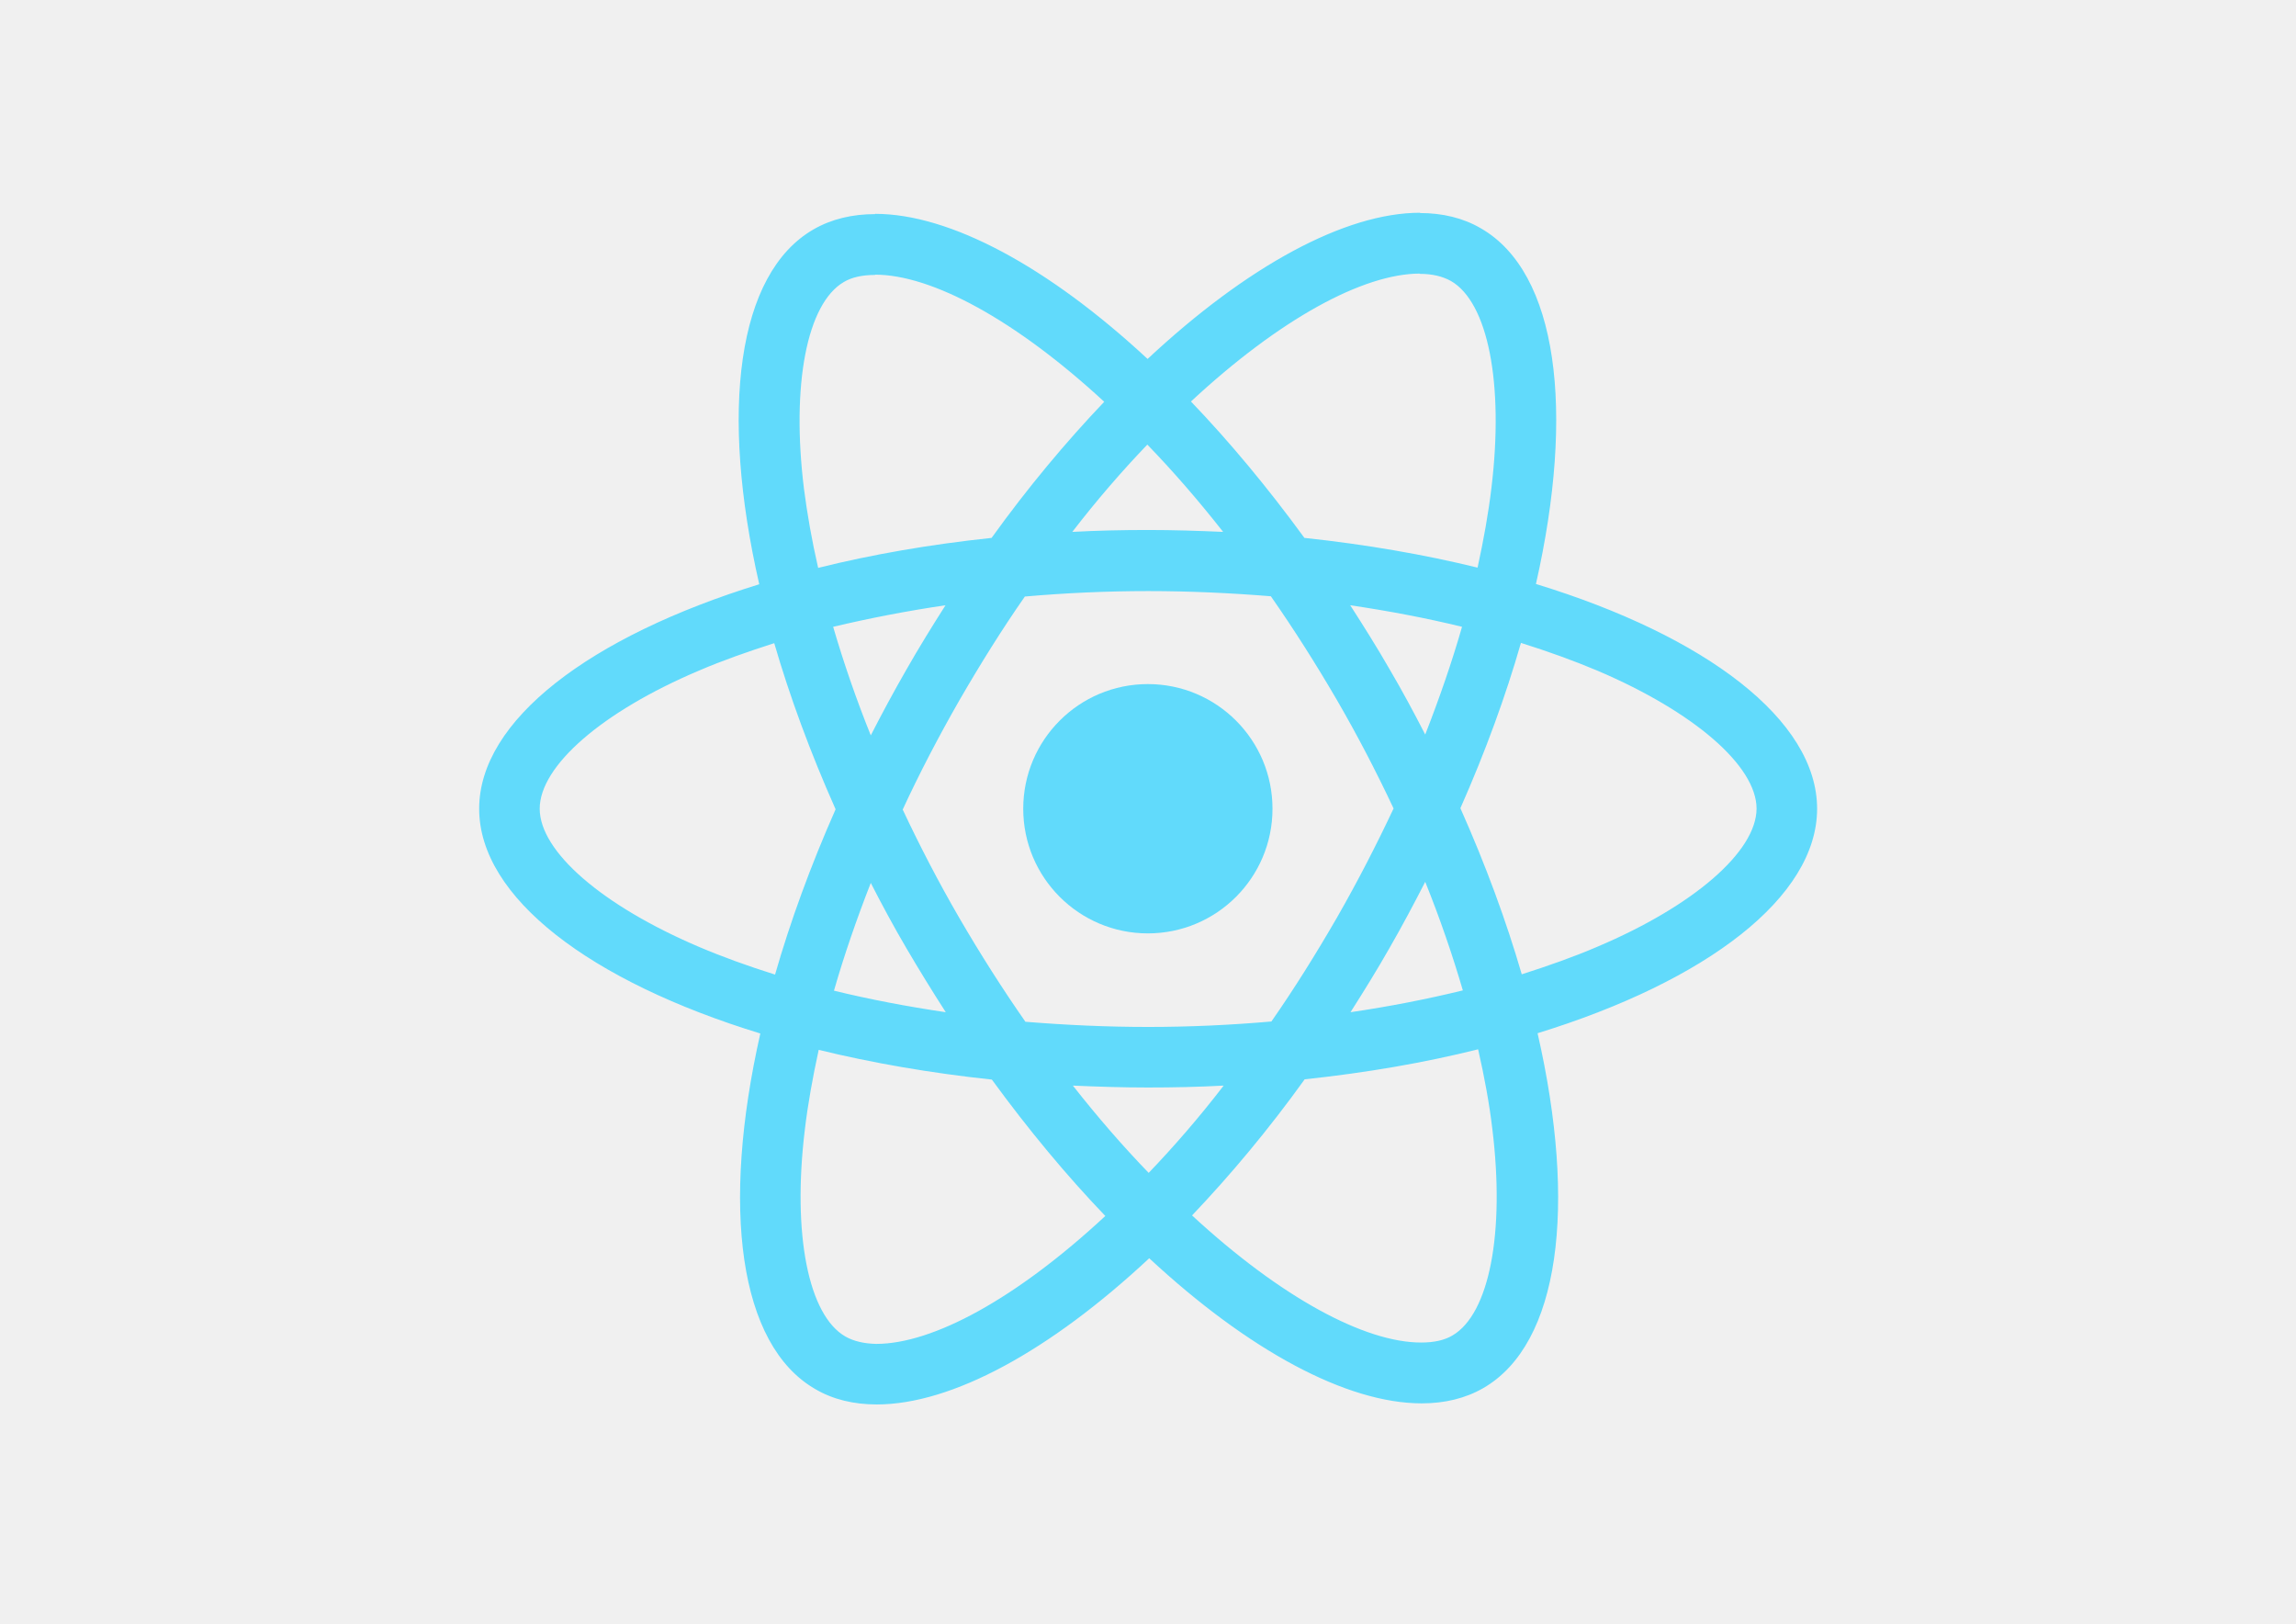
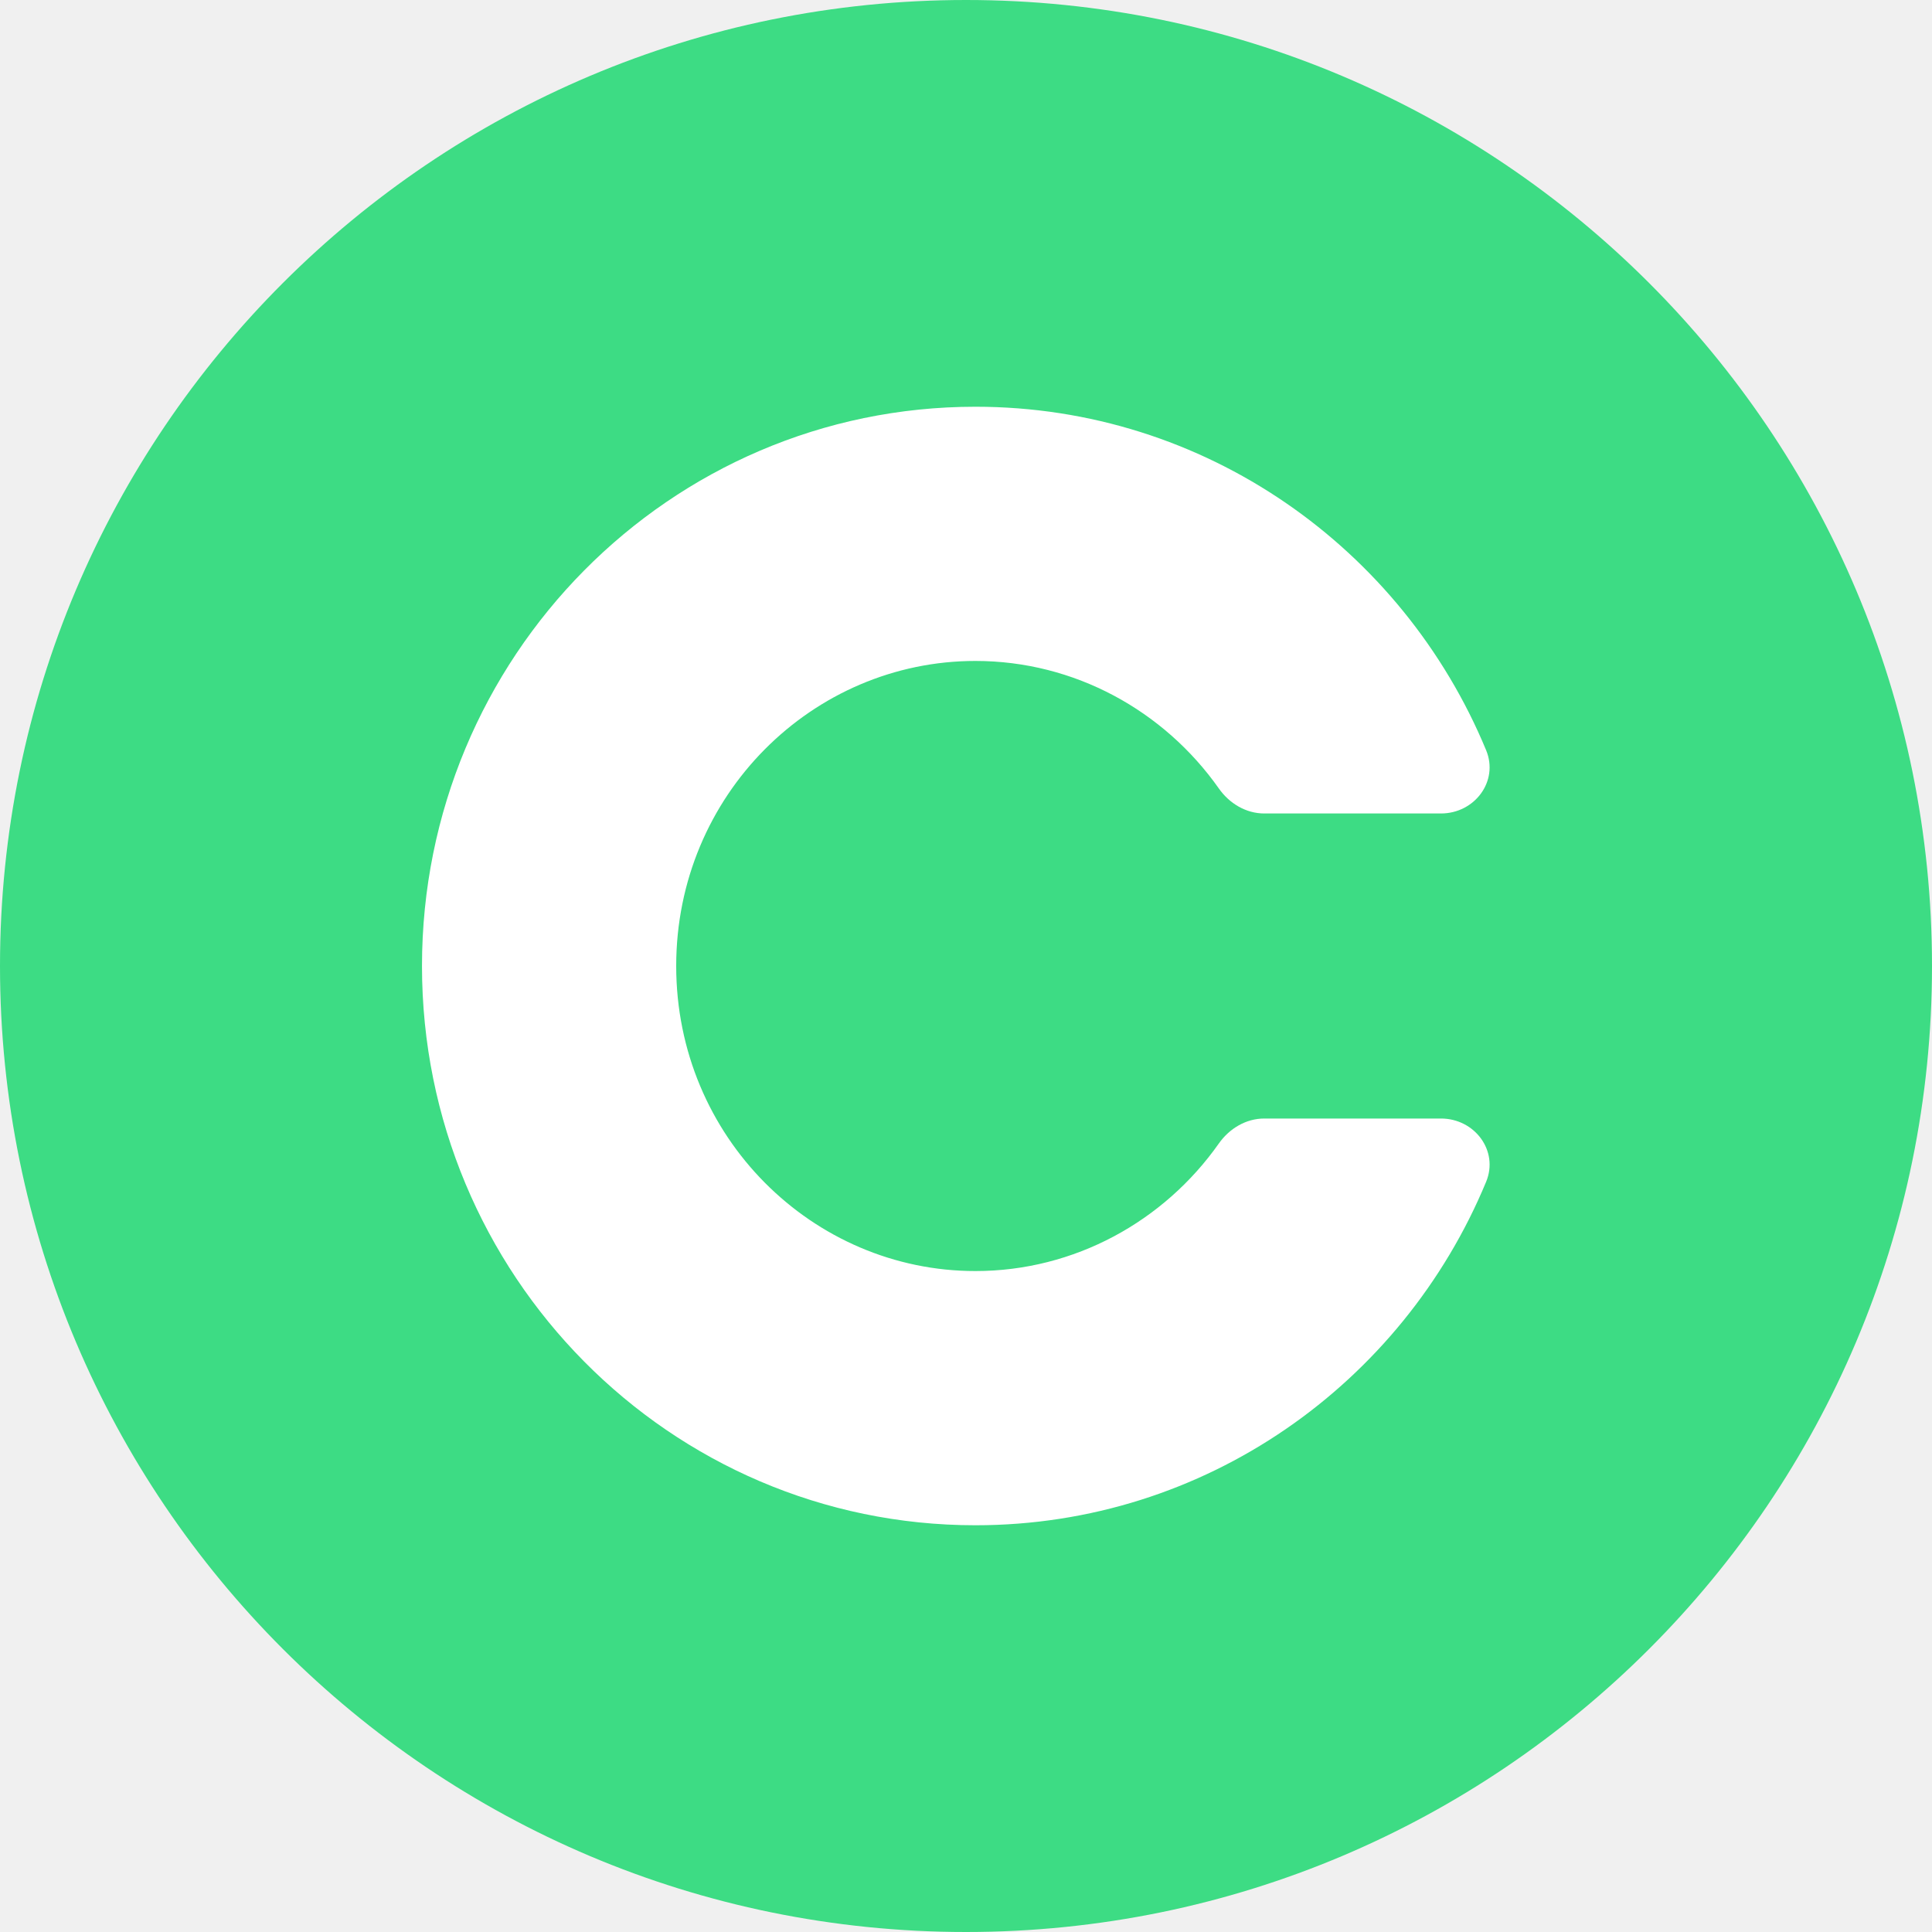
- <svg xmlns="http://www.w3.org/2000/svg" viewBox="0 0 841.9 595.3">
-   <g fill="#61DAFB">
-     <path d="M666.3 296.5c0-32.5-40.7-63.3-103.1-82.4 14.4-63.6 8-114.2-20.2-130.4-6.5-3.8-14.1-5.6-22.4-5.6v22.3c4.6 0 8.3.9 11.4 2.6 13.6 7.8 19.5 37.5 14.9 75.7-1.1 9.4-2.9 19.3-5.1 29.4-19.6-4.8-41-8.5-63.5-10.9-13.5-18.5-27.5-35.3-41.6-50 32.6-30.3 63.2-46.9 84-46.9V78c-27.5 0-63.5 19.6-99.9 53.6-36.4-33.8-72.4-53.2-99.9-53.2v22.3c20.7 0 51.4 16.5 84 46.6-14 14.7-28 31.4-41.3 49.9-22.6 2.4-44 6.1-63.6 11-2.3-10-4-19.7-5.2-29-4.7-38.2 1.1-67.9 14.6-75.8 3-1.8 6.9-2.6 11.5-2.6V78.5c-8.4 0-16 1.8-22.6 5.6-28.1 16.2-34.4 66.7-19.9 130.1-62.2 19.2-102.7 49.9-102.7 82.3 0 32.5 40.7 63.3 103.1 82.4-14.4 63.6-8 114.2 20.2 130.4 6.5 3.8 14.1 5.6 22.5 5.6 27.5 0 63.5-19.6 99.9-53.6 36.4 33.8 72.4 53.2 99.9 53.2 8.4 0 16-1.8 22.6-5.6 28.1-16.2 34.4-66.7 19.9-130.1 62-19.1 102.5-49.9 102.5-82.3zm-130.2-66.7c-3.7 12.9-8.3 26.2-13.5 39.5-4.1-8-8.4-16-13.1-24-4.6-8-9.5-15.8-14.4-23.4 14.2 2.1 27.9 4.7 41 7.9zm-45.8 106.5c-7.8 13.5-15.8 26.3-24.1 38.2-14.9 1.3-30 2-45.2 2-15.1 0-30.2-.7-45-1.9-8.3-11.9-16.4-24.6-24.2-38-7.6-13.1-14.5-26.4-20.8-39.8 6.2-13.4 13.2-26.8 20.7-39.9 7.8-13.5 15.8-26.3 24.1-38.2 14.9-1.3 30-2 45.2-2 15.1 0 30.2.7 45 1.9 8.3 11.9 16.4 24.6 24.2 38 7.6 13.1 14.5 26.4 20.8 39.8-6.3 13.4-13.2 26.8-20.7 39.9zm32.3-13c5.4 13.4 10 26.8 13.8 39.8-13.1 3.2-26.9 5.9-41.2 8 4.9-7.7 9.8-15.6 14.4-23.7 4.6-8 8.9-16.1 13-24.1zM421.2 430c-9.3-9.6-18.6-20.3-27.8-32 9 .4 18.2.7 27.5.7 9.4 0 18.7-.2 27.8-.7-9 11.7-18.3 22.4-27.5 32zm-74.4-58.9c-14.2-2.1-27.9-4.7-41-7.9 3.7-12.9 8.3-26.2 13.5-39.5 4.1 8 8.4 16 13.1 24 4.7 8 9.5 15.8 14.4 23.4zM420.7 163c9.3 9.6 18.6 20.3 27.8 32-9-.4-18.2-.7-27.5-.7-9.4 0-18.7.2-27.8.7 9-11.7 18.3-22.4 27.5-32zm-74 58.9c-4.9 7.7-9.8 15.6-14.4 23.7-4.6 8-8.9 16-13 24-5.4-13.4-10-26.8-13.8-39.8 13.1-3.1 26.9-5.8 41.2-7.9zm-90.5 125.2c-35.4-15.1-58.3-34.9-58.3-50.6 0-15.7 22.9-35.6 58.3-50.6 8.6-3.7 18-7 27.7-10.1 5.7 19.6 13.2 40 22.5 60.9-9.2 20.8-16.6 41.1-22.2 60.6-9.9-3.1-19.3-6.5-28-10.2zM310 490c-13.6-7.8-19.5-37.5-14.9-75.7 1.1-9.4 2.9-19.3 5.1-29.4 19.6 4.8 41 8.5 63.5 10.9 13.5 18.5 27.5 35.3 41.6 50-32.6 30.3-63.2 46.9-84 46.9-4.5-.1-8.3-1-11.3-2.7zm237.2-76.2c4.7 38.2-1.1 67.9-14.6 75.8-3 1.8-6.9 2.6-11.5 2.6-20.7 0-51.4-16.5-84-46.6 14-14.7 28-31.4 41.3-49.9 22.6-2.4 44-6.1 63.6-11 2.3 10.1 4.1 19.8 5.2 29.1zm38.5-66.7c-8.6 3.7-18 7-27.7 10.1-5.7-19.6-13.2-40-22.5-60.9 9.2-20.8 16.6-41.1 22.2-60.6 9.9 3.1 19.3 6.5 28.1 10.2 35.4 15.1 58.3 34.9 58.3 50.6-.1 15.7-23 35.6-58.4 50.6zM320.8 78.4z" />
-     <circle cx="420.9" cy="296.5" r="45.7" />
-     <path d="M520.5 78.1z" />
-   </g>
+ <svg xmlns="http://www.w3.org/2000/svg" width="38" height="38" viewBox="0 0 38 38" fill="none">
+   <path fill-rule="evenodd" clip-rule="evenodd" d="M19 38C29.493 38 38 29.493 38 19C38 8.507 29.493 0 19 0C8.507 0 0 8.507 0 19C0 29.493 8.507 38 19 38Z" fill="#3DDC84" />
+   <path fill-rule="evenodd" clip-rule="evenodd" d="M24.866 22C24.507 22 24.18 22.197 23.973 22.491C22.897 24.019 21.137 25 19.185 25C15.984 25 13.3 22.363 13.3 19C13.3 15.637 15.984 13 19.185 13C21.137 13 22.897 13.981 23.973 15.508C24.18 15.803 24.507 16 24.866 16H28.342C29.004 16 29.483 15.366 29.23 14.755C27.586 10.787 23.707 8 19.185 8C13.173 8 8.3 12.925 8.3 19C8.3 25.075 13.173 30 19.185 30C23.707 30 27.586 27.213 29.23 23.245C29.483 22.634 29.004 22 28.342 22H24.866Z" fill="white" />
</svg>
